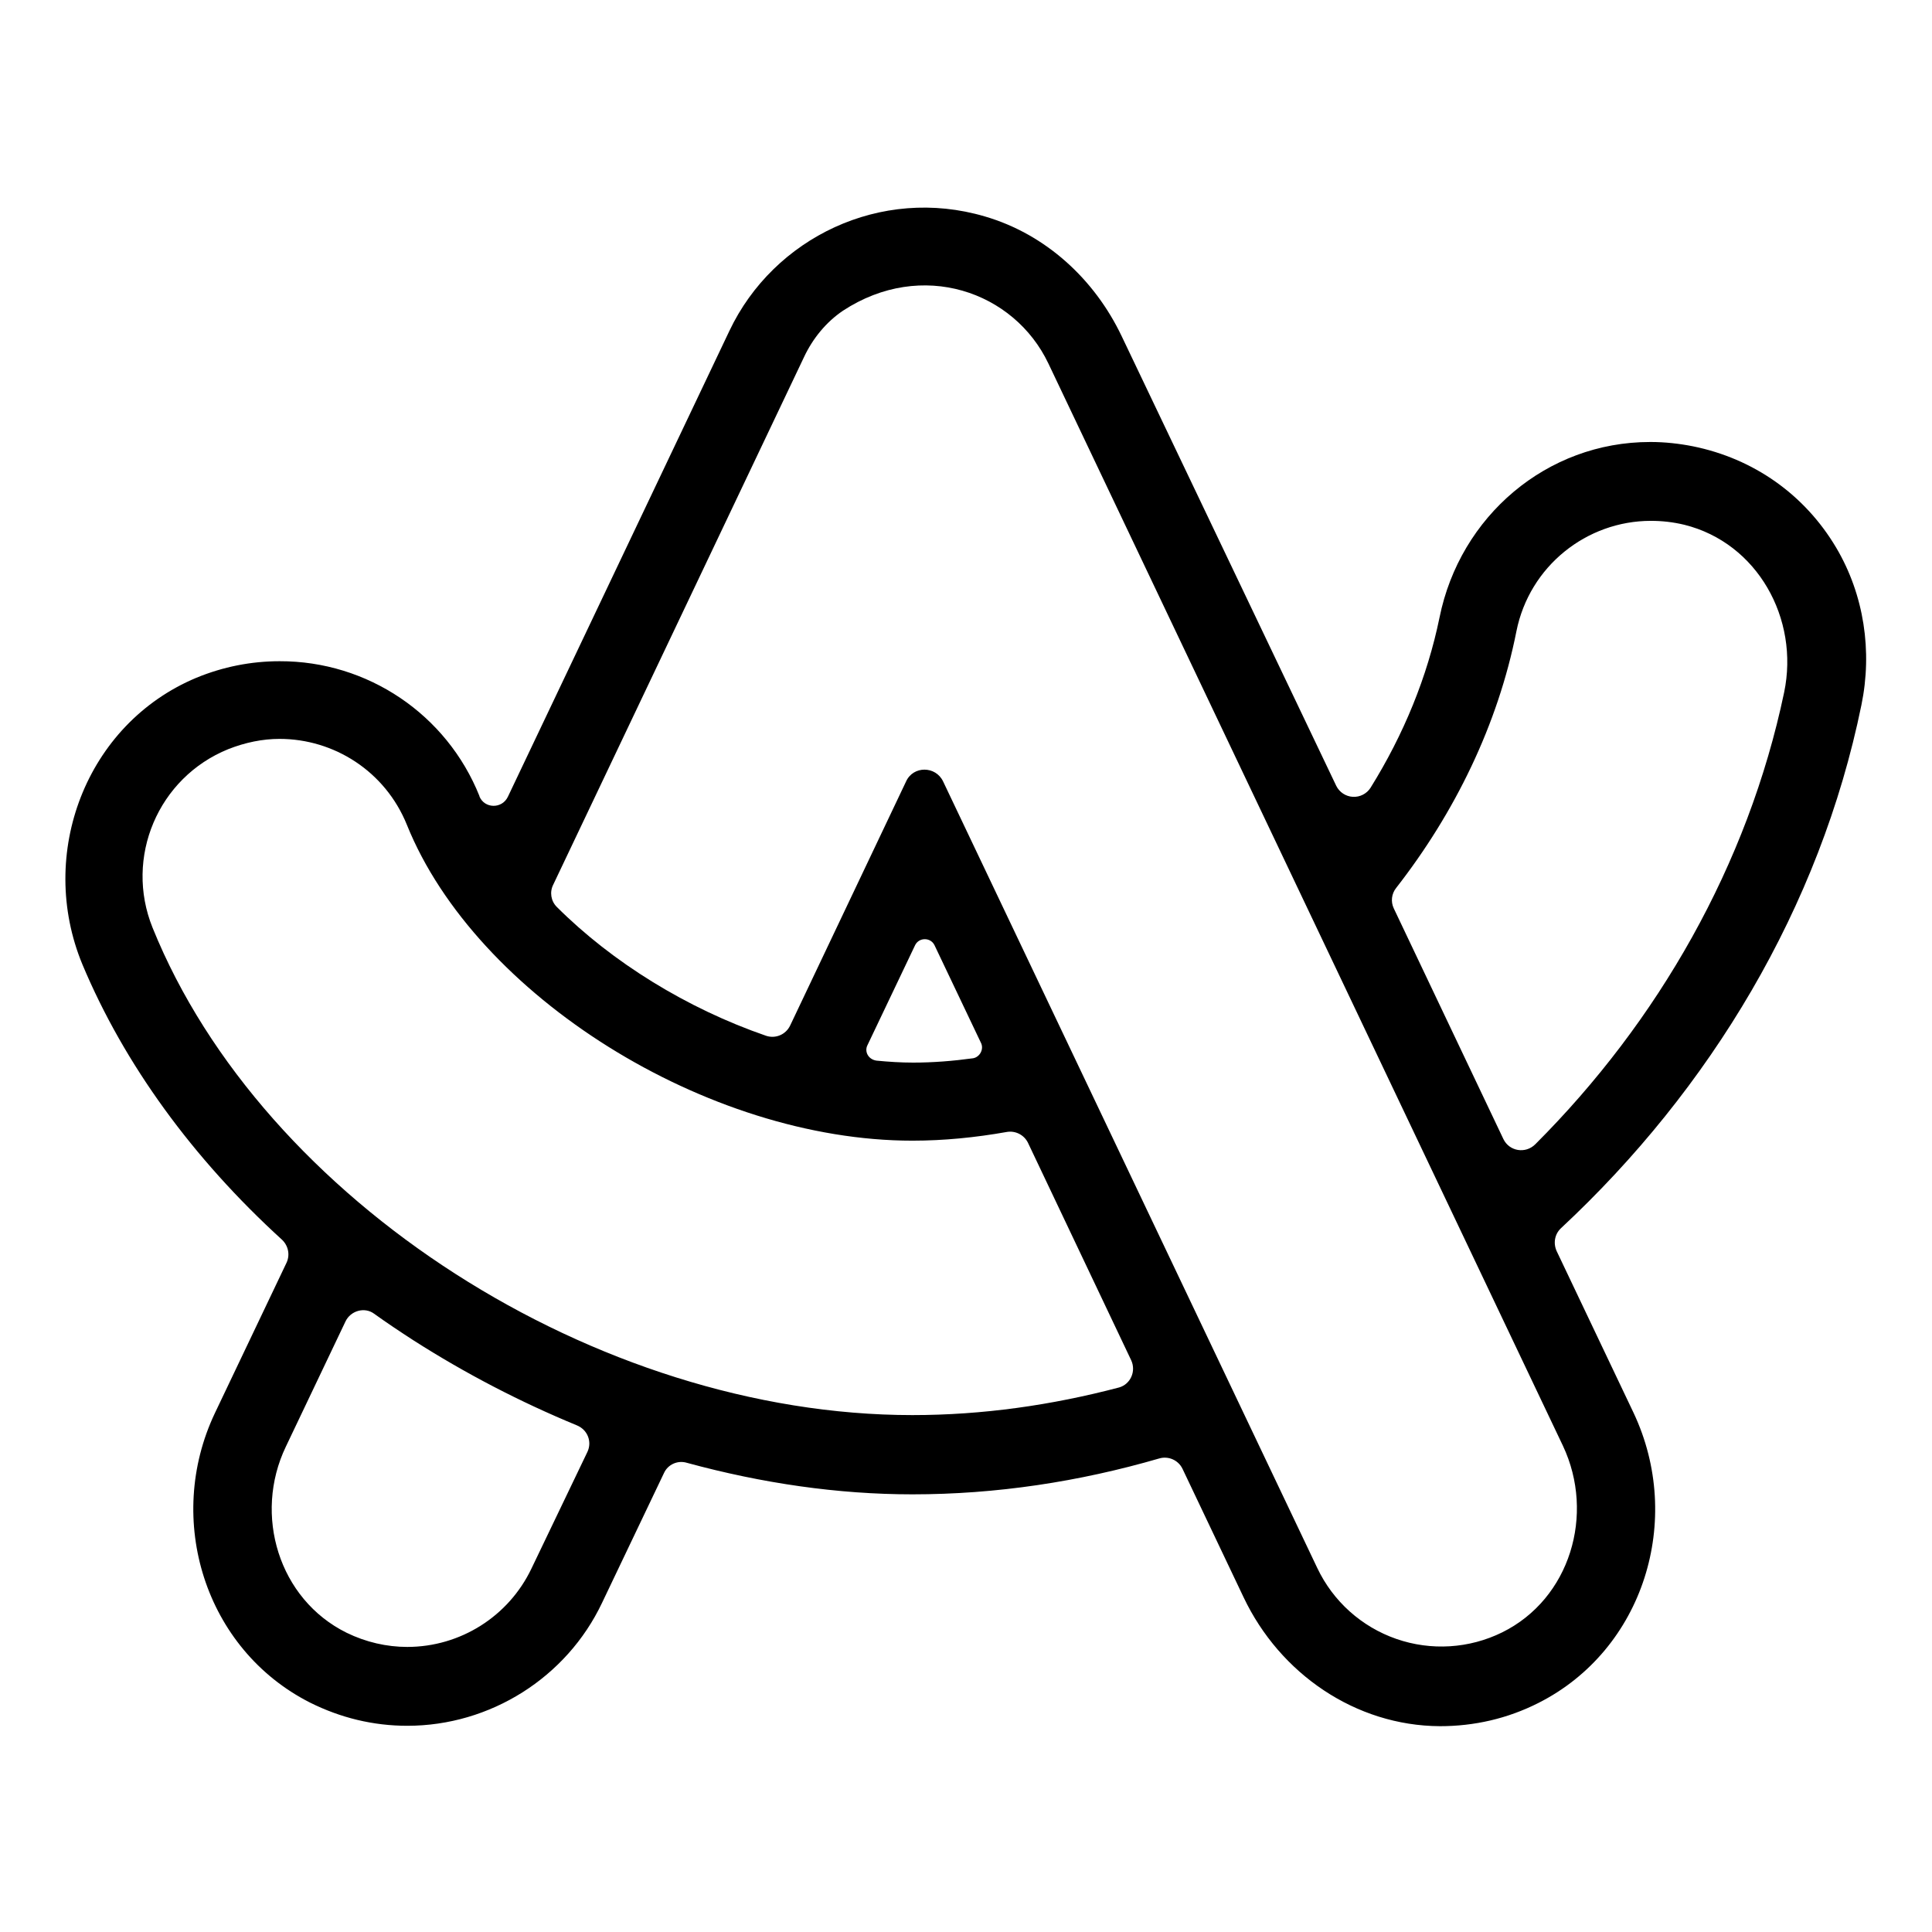
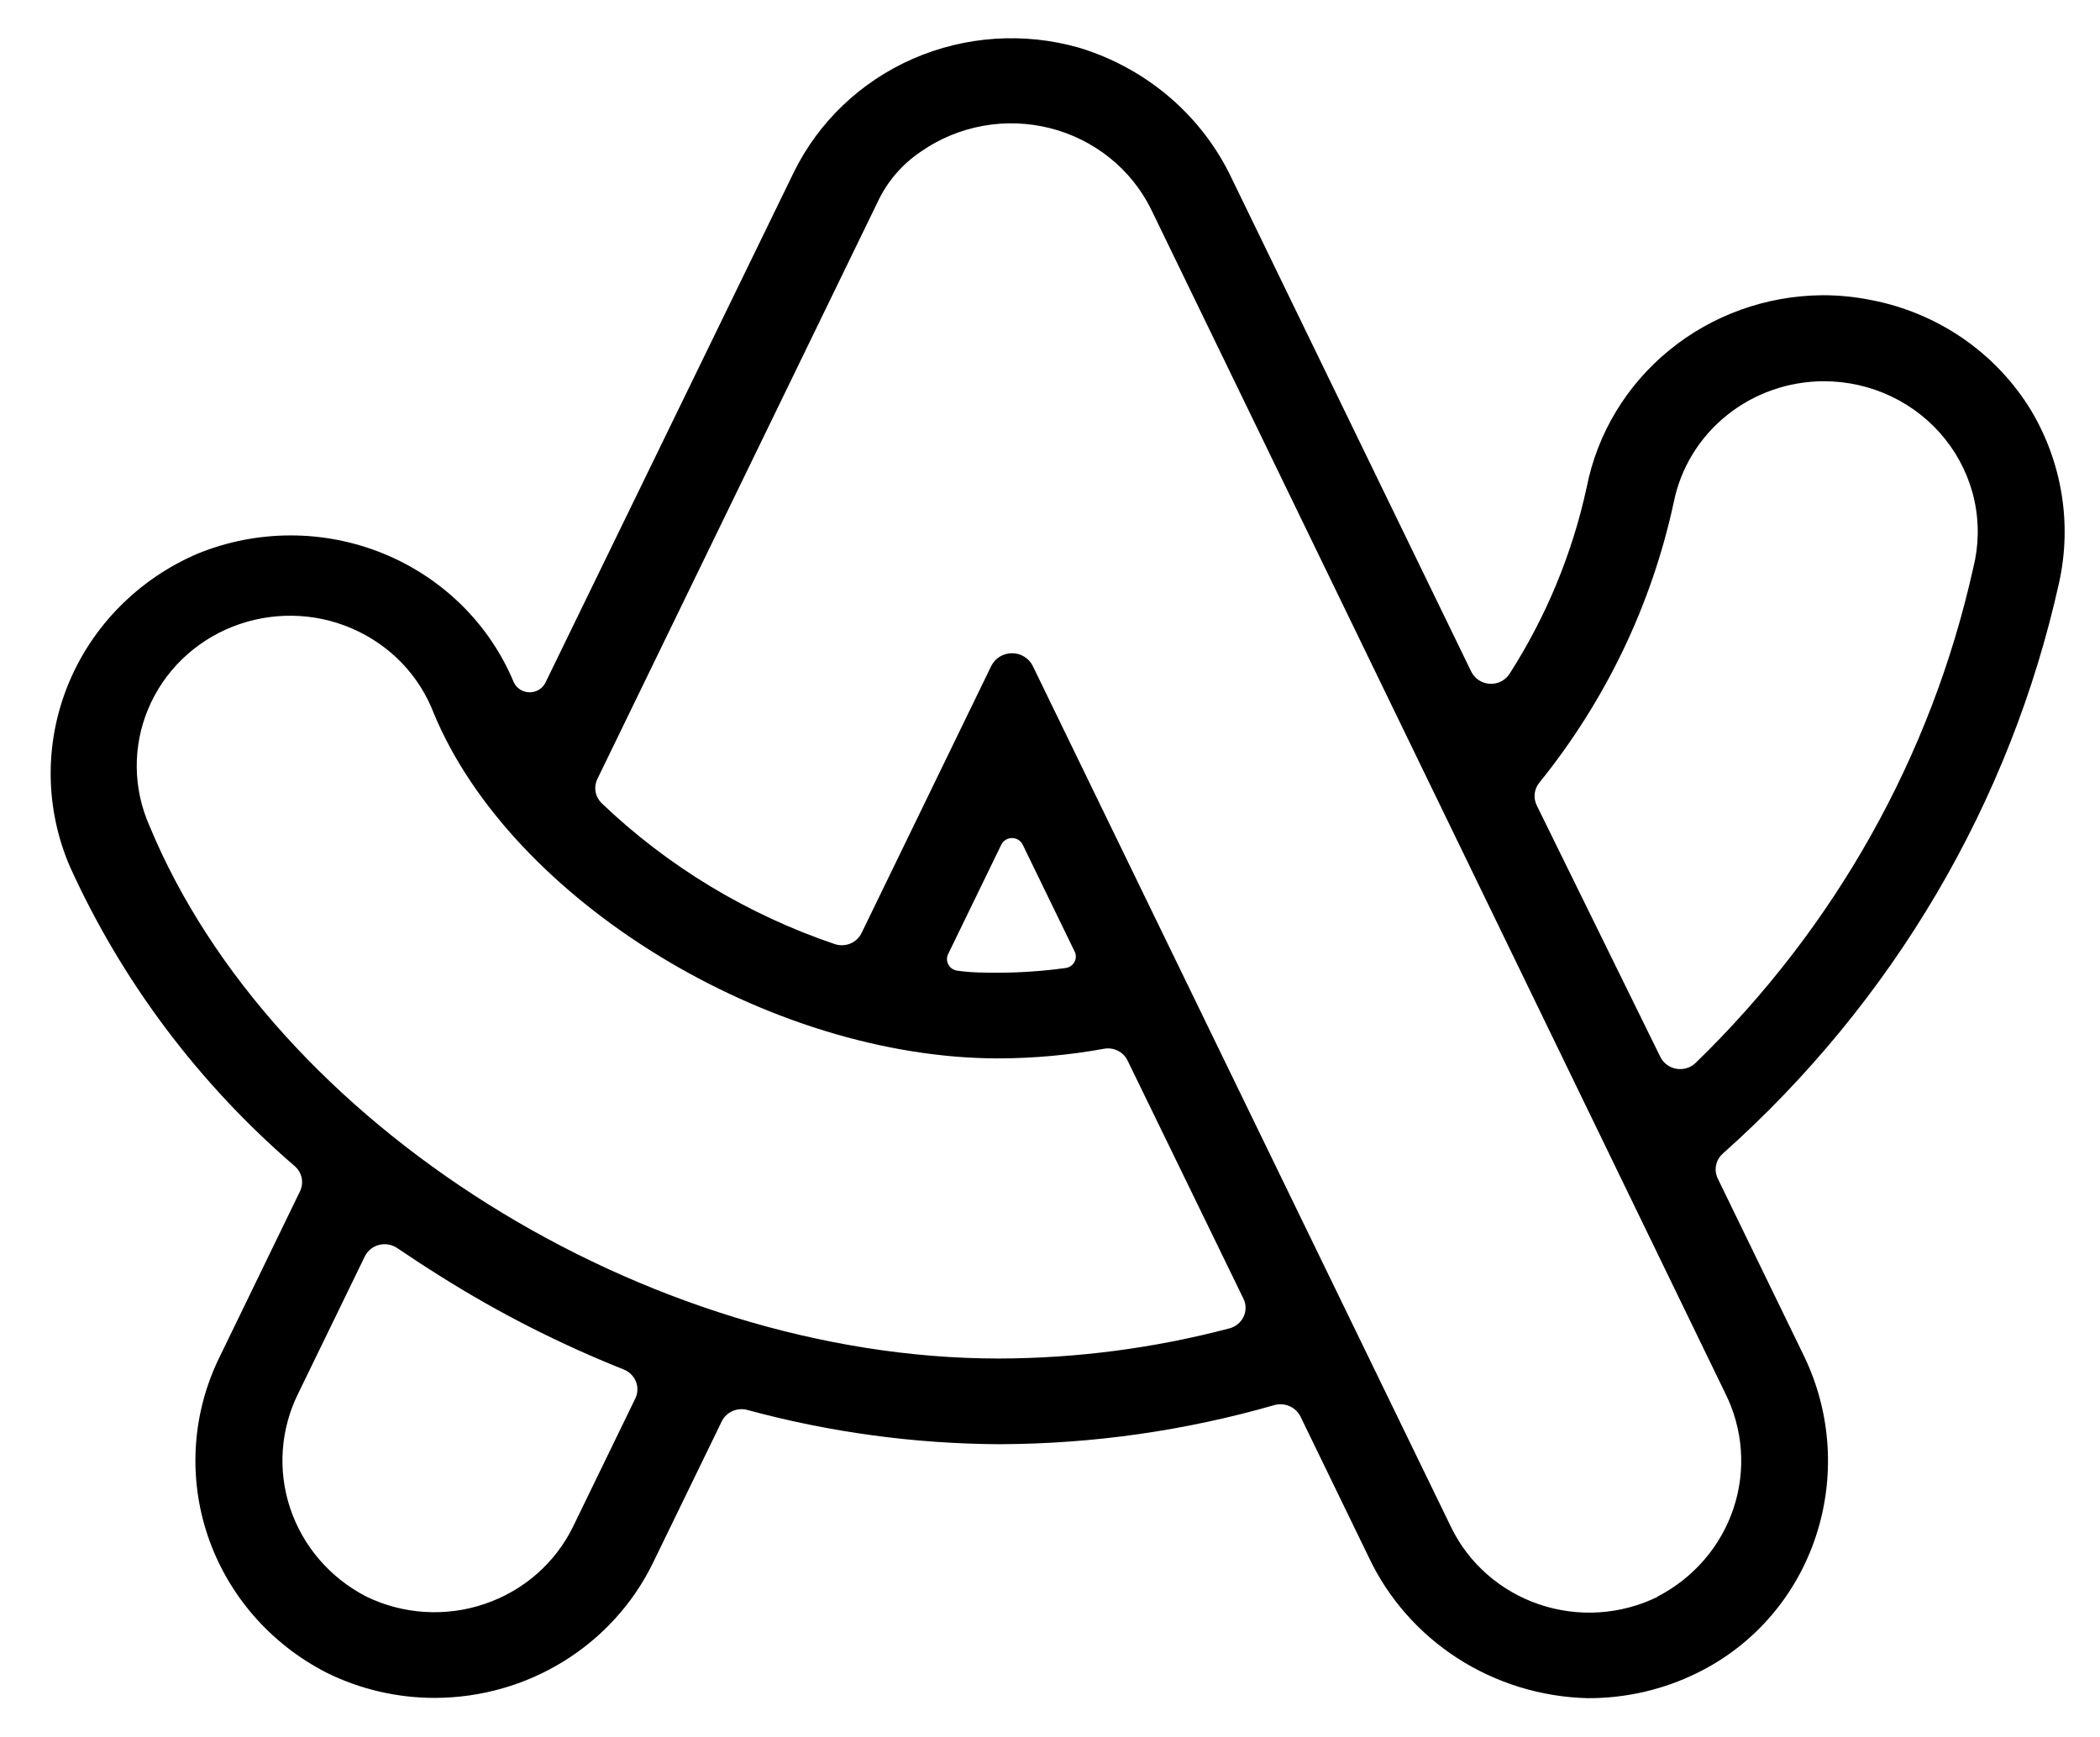
- <svg xmlns="http://www.w3.org/2000/svg" viewBox="0 0 49 49">
-   <path fill="currentColor" opacity="opacity" d="M47.21 17.88c.28-1.36.07-2.79-.64-3.99-.8-1.35-2.1-2.26-3.63-2.57-.35-.07-.72-.11-1.07-.11h-.02c-2.62 0-4.82 1.88-5.34 4.45-.31 1.51-.91 2.97-1.75 4.32a.5.5 0 0 1-.87-.05l-5.44-11.4c-.69-1.45-1.93-2.59-3.47-3.04-2.64-.78-5.36.54-6.48 2.9l-5.62 11.82c-.15.31-.59.3-.72-.01v-.01a5.442 5.442 0 0 0-5.07-3.42c-.72 0-1.43.14-2.11.42-2.8 1.17-4.05 4.47-2.89 7.27 1.06 2.53 2.8 4.92 5.06 6.98.16.15.21.38.12.58l-1.82 3.82c-1.28 2.7-.25 5.99 2.41 7.34.78.39 1.61.59 2.47.59 2.1 0 4.04-1.22 4.94-3.12l1.57-3.29c.1-.22.35-.33.58-.26 1.91.52 3.83.8 5.72.8 2.13 0 4.23-.32 6.26-.91a.5.5 0 0 1 .59.26l1.55 3.26c.92 1.94 2.84 3.26 4.98 3.27.87 0 1.71-.19 2.5-.59 2.67-1.35 3.69-4.65 2.41-7.36l-1.95-4.1c-.09-.2-.05-.43.11-.58 3.78-3.52 6.57-8.13 7.62-13.27zm-33.73 21.9a3.491 3.491 0 0 1-3.15 1.99c-.52 0-1.05-.12-1.54-.36-1.72-.85-2.37-2.99-1.54-4.72l1.51-3.17c.13-.28.49-.38.73-.2.32.23.65.45.99.67 1.33.85 2.72 1.57 4.15 2.16.27.11.39.41.27.67l-1.42 2.96zm9.66-3.89c-8.01 0-16.47-5.43-19.27-12.36A3.48 3.48 0 0 1 5.79 19c.43-.17.87-.26 1.3-.26 1.38 0 2.68.82 3.23 2.18 1.75 4.34 7.62 8.01 12.82 8.01.8 0 1.6-.08 2.39-.22.22-.04.44.07.54.27l2.62 5.52c.13.28-.02.61-.31.69-1.71.45-3.46.7-5.24.7zM22 26.51l1.21-2.54c.1-.2.39-.2.49 0l1.18 2.48c.08.16-.03.36-.2.39-.51.07-1.02.11-1.52.11-.31 0-.62-.02-.93-.05-.21-.03-.31-.23-.23-.39zM38.1 41.4a3.485 3.485 0 0 1-4.69-1.63l-9.49-19.95c-.19-.4-.76-.4-.94 0l-2.94 6.19c-.11.23-.37.34-.61.26-2-.69-3.9-1.86-5.31-3.27a.486.486 0 0 1-.09-.56l6.36-13.38c.22-.47.56-.89.99-1.18 2-1.31 4.34-.49 5.21 1.34l13.05 27.45c.82 1.74.18 3.88-1.54 4.73zm-2.75-18.36a.492.492 0 0 1 .06-.52c1.49-1.91 2.58-4.14 3.05-6.51.33-1.65 1.78-2.8 3.41-2.8.28 0 .56.03.85.1 1.85.46 2.92 2.38 2.53 4.25-.92 4.38-3.2 8.35-6.31 11.46-.25.25-.66.18-.81-.13l-2.78-5.85z" />
+ <svg xmlns="http://www.w3.org/2000/svg" viewBox="0 0 52 43">
+   <mask id="path-1-outside-1_425_846" maskUnits="userSpaceOnUse" x="0.255" y="-0.053" width="52" height="43">
+     <rect x="0.255" y="-0.053" />
+     <path d="M50.99 14.414C51.307 12.964 51.059 11.45 50.297 10.169C49.869 9.464 49.294 8.855 48.609 8.382C47.924 7.91 47.144 7.584 46.322 7.428C45.935 7.351 45.542 7.311 45.147 7.311H45.118C43.735 7.323 42.398 7.803 41.336 8.671C40.273 9.538 39.55 10.739 39.289 12.069C38.934 13.706 38.287 15.27 37.378 16.688C37.326 16.768 37.253 16.833 37.167 16.876C37.081 16.919 36.984 16.939 36.888 16.933C36.791 16.927 36.698 16.896 36.617 16.843C36.537 16.79 36.473 16.717 36.431 16.632L30.505 4.429C30.142 3.657 29.617 2.97 28.965 2.41C28.312 1.851 27.547 1.432 26.718 1.181C25.357 0.792 23.899 0.89 22.605 1.456C21.311 2.022 20.265 3.021 19.653 4.273L13.51 16.897C13.476 16.971 13.42 17.033 13.35 17.077C13.28 17.121 13.199 17.144 13.116 17.144C13.033 17.144 12.952 17.121 12.883 17.077C12.813 17.033 12.757 16.971 12.723 16.897C12.425 16.182 11.986 15.531 11.43 14.983C10.874 14.436 10.213 14.001 9.484 13.705C8.755 13.409 7.974 13.257 7.185 13.259C6.396 13.26 5.616 13.415 4.888 13.713C3.425 14.341 2.274 15.507 1.684 16.96C1.094 18.413 1.113 20.035 1.737 21.474C3.024 24.307 4.922 26.834 7.302 28.881C7.388 28.957 7.447 29.058 7.47 29.17C7.492 29.281 7.478 29.397 7.429 29.5L5.448 33.582C4.76 34.967 4.65 36.56 5.142 38.023C5.634 39.487 6.689 40.705 8.083 41.42C8.917 41.834 9.839 42.048 10.775 42.046C11.902 42.043 13.006 41.729 13.959 41.139C14.912 40.55 15.676 39.709 16.163 38.714L17.872 35.198C17.927 35.086 18.02 34.996 18.136 34.944C18.251 34.893 18.382 34.882 18.504 34.915C20.537 35.467 22.635 35.753 24.745 35.764C27.051 35.757 29.344 35.431 31.556 34.795C31.68 34.76 31.812 34.77 31.93 34.821C32.047 34.872 32.143 34.961 32.2 35.074L33.891 38.558C34.371 39.578 35.133 40.446 36.091 41.064C37.049 41.681 38.164 42.024 39.311 42.053C40.258 42.057 41.191 41.842 42.036 41.423C44.948 39.984 46.065 36.45 44.663 33.564L42.535 29.185C42.486 29.083 42.471 28.968 42.493 28.858C42.515 28.747 42.573 28.646 42.657 28.57C46.873 24.815 49.786 19.867 50.99 14.414ZM14.19 37.805C13.973 38.25 13.668 38.648 13.292 38.977C12.916 39.306 12.478 39.558 12.002 39.719C11.525 39.881 11.021 39.948 10.519 39.917C10.016 39.886 9.524 39.757 9.073 39.538C8.176 39.077 7.499 38.291 7.185 37.349C6.871 36.406 6.946 35.38 7.392 34.491L9.037 31.106C9.072 31.038 9.121 30.978 9.181 30.93C9.242 30.882 9.312 30.847 9.387 30.828C9.463 30.809 9.541 30.806 9.618 30.819C9.694 30.832 9.767 30.861 9.832 30.904C10.193 31.148 10.554 31.385 10.916 31.611C12.35 32.514 13.867 33.285 15.447 33.914C15.514 33.941 15.575 33.981 15.626 34.032C15.677 34.082 15.718 34.142 15.745 34.208C15.772 34.274 15.785 34.344 15.783 34.416C15.782 34.487 15.766 34.557 15.736 34.622L14.19 37.805ZM24.73 33.642C15.993 33.642 6.756 27.844 3.699 20.445C3.498 19.99 3.391 19.5 3.386 19.004C3.38 18.508 3.477 18.016 3.669 17.557C3.861 17.098 4.144 16.681 4.503 16.331C4.862 15.981 5.289 15.705 5.759 15.519C6.229 15.333 6.732 15.241 7.239 15.248C7.745 15.255 8.245 15.361 8.709 15.561C9.173 15.76 9.592 16.048 9.941 16.408C10.289 16.768 10.56 17.193 10.739 17.657C12.654 22.295 19.05 26.21 24.73 26.21C25.602 26.207 26.471 26.128 27.329 25.973C27.446 25.949 27.569 25.965 27.676 26.018C27.784 26.07 27.87 26.157 27.921 26.263L30.79 32.16C30.825 32.231 30.843 32.308 30.843 32.387C30.843 32.465 30.825 32.543 30.79 32.614C30.755 32.685 30.705 32.747 30.642 32.796C30.58 32.846 30.507 32.881 30.429 32.899C28.57 33.388 26.655 33.638 24.73 33.642ZM23.477 23.628L24.795 20.915C24.819 20.866 24.857 20.826 24.903 20.797C24.95 20.768 25.004 20.753 25.059 20.753C25.114 20.753 25.168 20.768 25.215 20.797C25.262 20.826 25.299 20.866 25.323 20.915L26.609 23.561C26.63 23.602 26.64 23.646 26.64 23.691C26.639 23.737 26.628 23.781 26.606 23.821C26.584 23.861 26.554 23.895 26.516 23.922C26.478 23.948 26.435 23.965 26.389 23.971C25.84 24.047 25.285 24.086 24.73 24.088C24.394 24.088 24.051 24.088 23.711 24.038C23.665 24.033 23.62 24.017 23.581 23.992C23.542 23.966 23.51 23.932 23.487 23.892C23.464 23.852 23.451 23.807 23.449 23.761C23.447 23.715 23.457 23.67 23.477 23.628ZM41.042 39.545C40.591 39.765 40.1 39.895 39.597 39.927C39.094 39.959 38.59 39.892 38.113 39.73C37.637 39.569 37.199 39.316 36.824 38.987C36.448 38.657 36.144 38.258 35.929 37.812L25.576 16.497C25.53 16.401 25.457 16.32 25.365 16.263C25.274 16.206 25.168 16.176 25.059 16.176C24.951 16.176 24.845 16.206 24.753 16.263C24.662 16.32 24.589 16.401 24.543 16.497L21.334 23.105C21.277 23.221 21.18 23.314 21.058 23.365C20.937 23.416 20.801 23.421 20.676 23.381C18.509 22.648 16.534 21.455 14.894 19.886C14.817 19.808 14.765 19.71 14.747 19.603C14.729 19.496 14.745 19.386 14.793 19.288L21.731 5.005C21.968 4.496 22.343 4.061 22.815 3.746C23.272 3.43 23.793 3.215 24.343 3.116C24.892 3.017 25.458 3.037 25.999 3.173C26.541 3.31 27.045 3.561 27.477 3.907C27.91 4.254 28.26 4.689 28.503 5.182L42.715 34.491C43.163 35.38 43.239 36.404 42.927 37.347C42.614 38.29 41.938 39.076 41.042 39.538V39.545ZM38.05 19.939C38.007 19.849 37.991 19.75 38.002 19.652C38.014 19.554 38.053 19.461 38.115 19.384C39.76 17.349 40.901 14.969 41.447 12.43C41.618 11.587 42.082 10.829 42.76 10.284C43.438 9.739 44.288 9.441 45.165 9.441C45.744 9.441 46.316 9.57 46.836 9.819C47.357 10.068 47.812 10.43 48.168 10.877C48.524 11.324 48.772 11.845 48.891 12.399C49.011 12.954 48.999 13.528 48.858 14.078C47.824 18.721 45.44 22.971 41.992 26.316C41.931 26.377 41.856 26.422 41.773 26.449C41.69 26.475 41.602 26.481 41.516 26.468C41.43 26.454 41.349 26.42 41.279 26.369C41.209 26.318 41.153 26.252 41.114 26.175L38.05 19.939Z" />
+   </mask>
+   <path d="M50.99 14.414C51.307 12.964 51.059 11.45 50.297 10.169C49.869 9.464 49.294 8.855 48.609 8.382C47.924 7.91 47.144 7.584 46.322 7.428C45.935 7.351 45.542 7.311 45.147 7.311H45.118C43.735 7.323 42.398 7.803 41.336 8.671C40.273 9.538 39.55 10.739 39.289 12.069C38.934 13.706 38.287 15.27 37.378 16.688C37.326 16.768 37.253 16.833 37.167 16.876C37.081 16.919 36.984 16.939 36.888 16.933C36.791 16.927 36.698 16.896 36.617 16.843C36.537 16.79 36.473 16.717 36.431 16.632L30.505 4.429C30.142 3.657 29.617 2.97 28.965 2.41C28.312 1.851 27.547 1.432 26.718 1.181C25.357 0.792 23.899 0.89 22.605 1.456C21.311 2.022 20.265 3.021 19.653 4.273L13.51 16.897C13.476 16.971 13.42 17.033 13.35 17.077C13.28 17.121 13.199 17.144 13.116 17.144C13.033 17.144 12.952 17.121 12.883 17.077C12.813 17.033 12.757 16.971 12.723 16.897C12.425 16.182 11.986 15.531 11.43 14.983C10.874 14.436 10.213 14.001 9.484 13.705C8.755 13.409 7.974 13.257 7.185 13.259C6.396 13.26 5.616 13.415 4.888 13.713C3.425 14.341 2.274 15.507 1.684 16.96C1.094 18.413 1.113 20.035 1.737 21.474C3.024 24.307 4.922 26.834 7.302 28.881C7.388 28.957 7.447 29.058 7.47 29.17C7.492 29.281 7.478 29.397 7.429 29.5L5.448 33.582C4.76 34.967 4.65 36.56 5.142 38.023C5.634 39.487 6.689 40.705 8.083 41.42C8.917 41.834 9.839 42.048 10.775 42.046C11.902 42.043 13.006 41.729 13.959 41.139C14.912 40.55 15.676 39.709 16.163 38.714L17.872 35.198C17.927 35.086 18.02 34.996 18.136 34.944C18.251 34.893 18.382 34.882 18.504 34.915C20.537 35.467 22.635 35.753 24.745 35.764C27.051 35.757 29.344 35.431 31.556 34.795C31.68 34.76 31.812 34.77 31.93 34.821C32.047 34.872 32.143 34.961 32.2 35.074L33.891 38.558C34.371 39.578 35.133 40.446 36.091 41.064C37.049 41.681 38.164 42.024 39.311 42.053C40.258 42.057 41.191 41.842 42.036 41.423C44.948 39.984 46.065 36.45 44.663 33.564L42.535 29.185C42.486 29.083 42.471 28.968 42.493 28.858C42.515 28.747 42.573 28.646 42.657 28.57C46.873 24.815 49.786 19.867 50.99 14.414ZM14.19 37.805C13.973 38.25 13.668 38.648 13.292 38.977C12.916 39.306 12.478 39.558 12.002 39.719C11.525 39.881 11.021 39.948 10.519 39.917C10.016 39.886 9.524 39.757 9.073 39.538C8.176 39.077 7.499 38.291 7.185 37.349C6.871 36.406 6.946 35.38 7.392 34.491L9.037 31.106C9.072 31.038 9.121 30.978 9.181 30.93C9.242 30.882 9.312 30.847 9.387 30.828C9.463 30.809 9.541 30.806 9.618 30.819C9.694 30.832 9.767 30.861 9.832 30.904C10.193 31.148 10.554 31.385 10.916 31.611C12.35 32.514 13.867 33.285 15.447 33.914C15.514 33.941 15.575 33.981 15.626 34.032C15.677 34.082 15.718 34.142 15.745 34.208C15.772 34.274 15.785 34.344 15.783 34.416C15.782 34.487 15.766 34.557 15.736 34.622L14.19 37.805ZM24.73 33.642C15.993 33.642 6.756 27.844 3.699 20.445C3.498 19.99 3.391 19.5 3.386 19.004C3.38 18.508 3.477 18.016 3.669 17.557C3.861 17.098 4.144 16.681 4.503 16.331C4.862 15.981 5.289 15.705 5.759 15.519C6.229 15.333 6.732 15.241 7.239 15.248C7.745 15.255 8.245 15.361 8.709 15.561C9.173 15.76 9.592 16.048 9.941 16.408C10.289 16.768 10.56 17.193 10.739 17.657C12.654 22.295 19.05 26.21 24.73 26.21C25.602 26.207 26.471 26.128 27.329 25.973C27.446 25.949 27.569 25.965 27.676 26.018C27.784 26.07 27.87 26.157 27.921 26.263L30.79 32.16C30.825 32.231 30.843 32.308 30.843 32.387C30.843 32.465 30.825 32.543 30.79 32.614C30.755 32.685 30.705 32.747 30.642 32.796C30.58 32.846 30.507 32.881 30.429 32.899C28.57 33.388 26.655 33.638 24.73 33.642ZM23.477 23.628L24.795 20.915C24.819 20.866 24.857 20.826 24.903 20.797C24.95 20.768 25.004 20.753 25.059 20.753C25.114 20.753 25.168 20.768 25.215 20.797C25.262 20.826 25.299 20.866 25.323 20.915L26.609 23.561C26.63 23.602 26.64 23.646 26.64 23.691C26.639 23.737 26.628 23.781 26.606 23.821C26.584 23.861 26.554 23.895 26.516 23.922C26.478 23.948 26.435 23.965 26.389 23.971C25.84 24.047 25.285 24.086 24.73 24.088C24.394 24.088 24.051 24.088 23.711 24.038C23.665 24.033 23.62 24.017 23.581 23.992C23.542 23.966 23.51 23.932 23.487 23.892C23.464 23.852 23.451 23.807 23.449 23.761C23.447 23.715 23.457 23.67 23.477 23.628ZM41.042 39.545C40.591 39.765 40.1 39.895 39.597 39.927C39.094 39.959 38.59 39.892 38.113 39.73C37.637 39.569 37.199 39.316 36.824 38.987C36.448 38.657 36.144 38.258 35.929 37.812L25.576 16.497C25.53 16.401 25.457 16.32 25.365 16.263C25.274 16.206 25.168 16.176 25.059 16.176C24.951 16.176 24.845 16.206 24.753 16.263C24.662 16.32 24.589 16.401 24.543 16.497L21.334 23.105C21.277 23.221 21.18 23.314 21.058 23.365C20.937 23.416 20.801 23.421 20.676 23.381C18.509 22.648 16.534 21.455 14.894 19.886C14.817 19.808 14.765 19.71 14.747 19.603C14.729 19.496 14.745 19.386 14.793 19.288L21.731 5.005C21.968 4.496 22.343 4.061 22.815 3.746C23.272 3.43 23.793 3.215 24.343 3.116C24.892 3.017 25.458 3.037 25.999 3.173C26.541 3.31 27.045 3.561 27.477 3.907C27.91 4.254 28.26 4.689 28.503 5.182L42.715 34.491C43.163 35.38 43.239 36.404 42.927 37.347C42.614 38.29 41.938 39.076 41.042 39.538V39.545ZM38.05 19.939C38.007 19.849 37.991 19.75 38.002 19.652C38.014 19.554 38.053 19.461 38.115 19.384C39.76 17.349 40.901 14.969 41.447 12.43C41.618 11.587 42.082 10.829 42.76 10.284C43.438 9.739 44.288 9.441 45.165 9.441C45.744 9.441 46.316 9.57 46.836 9.819C47.357 10.068 47.812 10.43 48.168 10.877C48.524 11.324 48.772 11.845 48.891 12.399C49.011 12.954 48.999 13.528 48.858 14.078C47.824 18.721 45.44 22.971 41.992 26.316C41.931 26.377 41.856 26.422 41.773 26.449C41.69 26.475 41.602 26.481 41.516 26.468C41.43 26.454 41.349 26.42 41.279 26.369C41.209 26.318 41.153 26.252 41.114 26.175L38.05 19.939Z" />
+   <path d="M50.99 14.414C51.307 12.964 51.059 11.45 50.297 10.169C49.869 9.464 49.294 8.855 48.609 8.382C47.924 7.91 47.144 7.584 46.322 7.428C45.935 7.351 45.542 7.311 45.147 7.311H45.118C43.735 7.323 42.398 7.803 41.336 8.671C40.273 9.538 39.55 10.739 39.289 12.069C38.934 13.706 38.287 15.27 37.378 16.688C37.326 16.768 37.253 16.833 37.167 16.876C37.081 16.919 36.984 16.939 36.888 16.933C36.791 16.927 36.698 16.896 36.617 16.843C36.537 16.79 36.473 16.717 36.431 16.632L30.505 4.429C30.142 3.657 29.617 2.97 28.965 2.41C28.312 1.851 27.547 1.432 26.718 1.181C25.357 0.792 23.899 0.89 22.605 1.456C21.311 2.022 20.265 3.021 19.653 4.273L13.51 16.897C13.476 16.971 13.42 17.033 13.35 17.077C13.28 17.121 13.199 17.144 13.116 17.144C13.033 17.144 12.952 17.121 12.883 17.077C12.813 17.033 12.757 16.971 12.723 16.897C12.425 16.182 11.986 15.531 11.43 14.983C10.874 14.436 10.213 14.001 9.484 13.705C8.755 13.409 7.974 13.257 7.185 13.259C6.396 13.26 5.616 13.415 4.888 13.713C3.425 14.341 2.274 15.507 1.684 16.96C1.094 18.413 1.113 20.035 1.737 21.474C3.024 24.307 4.922 26.834 7.302 28.881C7.388 28.957 7.447 29.058 7.47 29.17C7.492 29.281 7.478 29.397 7.429 29.5L5.448 33.582C4.76 34.967 4.65 36.56 5.142 38.023C5.634 39.487 6.689 40.705 8.083 41.42C8.917 41.834 9.839 42.048 10.775 42.046C11.902 42.043 13.006 41.729 13.959 41.139C14.912 40.55 15.676 39.709 16.163 38.714L17.872 35.198C17.927 35.086 18.02 34.996 18.136 34.944C18.251 34.893 18.382 34.882 18.504 34.915C20.537 35.467 22.635 35.753 24.745 35.764C27.051 35.757 29.344 35.431 31.556 34.795C31.68 34.76 31.812 34.77 31.93 34.821C32.047 34.872 32.143 34.961 32.2 35.074L33.891 38.558C34.371 39.578 35.133 40.446 36.091 41.064C37.049 41.681 38.164 42.024 39.311 42.053C40.258 42.057 41.191 41.842 42.036 41.423C44.948 39.984 46.065 36.45 44.663 33.564L42.535 29.185C42.486 29.083 42.471 28.968 42.493 28.858C42.515 28.747 42.573 28.646 42.657 28.57C46.873 24.815 49.786 19.867 50.99 14.414ZM14.19 37.805C13.973 38.25 13.668 38.648 13.292 38.977C12.916 39.306 12.478 39.558 12.002 39.719C11.525 39.881 11.021 39.948 10.519 39.917C10.016 39.886 9.524 39.757 9.073 39.538C8.176 39.077 7.499 38.291 7.185 37.349C6.871 36.406 6.946 35.38 7.392 34.491L9.037 31.106C9.072 31.038 9.121 30.978 9.181 30.93C9.242 30.882 9.312 30.847 9.387 30.828C9.463 30.809 9.541 30.806 9.618 30.819C9.694 30.832 9.767 30.861 9.832 30.904C10.193 31.148 10.554 31.385 10.916 31.611C12.35 32.514 13.867 33.285 15.447 33.914C15.514 33.941 15.575 33.981 15.626 34.032C15.677 34.082 15.718 34.142 15.745 34.208C15.772 34.274 15.785 34.344 15.783 34.416C15.782 34.487 15.766 34.557 15.736 34.622L14.19 37.805ZM24.73 33.642C15.993 33.642 6.756 27.844 3.699 20.445C3.498 19.99 3.391 19.5 3.386 19.004C3.38 18.508 3.477 18.016 3.669 17.557C3.861 17.098 4.144 16.681 4.503 16.331C4.862 15.981 5.289 15.705 5.759 15.519C6.229 15.333 6.732 15.241 7.239 15.248C7.745 15.255 8.245 15.361 8.709 15.561C9.173 15.76 9.592 16.048 9.941 16.408C10.289 16.768 10.56 17.193 10.739 17.657C12.654 22.295 19.05 26.21 24.73 26.21C25.602 26.207 26.471 26.128 27.329 25.973C27.446 25.949 27.569 25.965 27.676 26.018C27.784 26.07 27.87 26.157 27.921 26.263L30.79 32.16C30.825 32.231 30.843 32.308 30.843 32.387C30.843 32.465 30.825 32.543 30.79 32.614C30.755 32.685 30.705 32.747 30.642 32.796C30.58 32.846 30.507 32.881 30.429 32.899C28.57 33.388 26.655 33.638 24.73 33.642ZM23.477 23.628L24.795 20.915C24.819 20.866 24.857 20.826 24.903 20.797C24.95 20.768 25.004 20.753 25.059 20.753C25.114 20.753 25.168 20.768 25.215 20.797C25.262 20.826 25.299 20.866 25.323 20.915L26.609 23.561C26.63 23.602 26.64 23.646 26.64 23.691C26.639 23.737 26.628 23.781 26.606 23.821C26.584 23.861 26.554 23.895 26.516 23.922C26.478 23.948 26.435 23.965 26.389 23.971C25.84 24.047 25.285 24.086 24.73 24.088C24.394 24.088 24.051 24.088 23.711 24.038C23.665 24.033 23.62 24.017 23.581 23.992C23.542 23.966 23.51 23.932 23.487 23.892C23.464 23.852 23.451 23.807 23.449 23.761C23.447 23.715 23.457 23.67 23.477 23.628ZM41.042 39.545C40.591 39.765 40.1 39.895 39.597 39.927C39.094 39.959 38.59 39.892 38.113 39.73C37.637 39.569 37.199 39.316 36.824 38.987C36.448 38.657 36.144 38.258 35.929 37.812L25.576 16.497C25.53 16.401 25.457 16.32 25.365 16.263C25.274 16.206 25.168 16.176 25.059 16.176C24.951 16.176 24.845 16.206 24.753 16.263C24.662 16.32 24.589 16.401 24.543 16.497L21.334 23.105C21.277 23.221 21.18 23.314 21.058 23.365C20.937 23.416 20.801 23.421 20.676 23.381C18.509 22.648 16.534 21.455 14.894 19.886C14.817 19.808 14.765 19.71 14.747 19.603C14.729 19.496 14.745 19.386 14.793 19.288L21.731 5.005C21.968 4.496 22.343 4.061 22.815 3.746C23.272 3.43 23.793 3.215 24.343 3.116C24.892 3.017 25.458 3.037 25.999 3.173C26.541 3.31 27.045 3.561 27.477 3.907C27.91 4.254 28.26 4.689 28.503 5.182L42.715 34.491C43.163 35.38 43.239 36.404 42.927 37.347C42.614 38.29 41.938 39.076 41.042 39.538V39.545ZM38.05 19.939C38.007 19.849 37.991 19.75 38.002 19.652C38.014 19.554 38.053 19.461 38.115 19.384C39.76 17.349 40.901 14.969 41.447 12.43C41.618 11.587 42.082 10.829 42.76 10.284C43.438 9.739 44.288 9.441 45.165 9.441C45.744 9.441 46.316 9.57 46.836 9.819C47.357 10.068 47.812 10.43 48.168 10.877C48.524 11.324 48.772 11.845 48.891 12.399C49.011 12.954 48.999 13.528 48.858 14.078C47.824 18.721 45.44 22.971 41.992 26.316C41.931 26.377 41.856 26.422 41.773 26.449C41.69 26.475 41.602 26.481 41.516 26.468C41.43 26.454 41.349 26.42 41.279 26.369C41.209 26.318 41.153 26.252 41.114 26.175L38.05 19.939Z" stroke-width="0.6" mask="url(#path-1-outside-1_425_846)" />
</svg>
